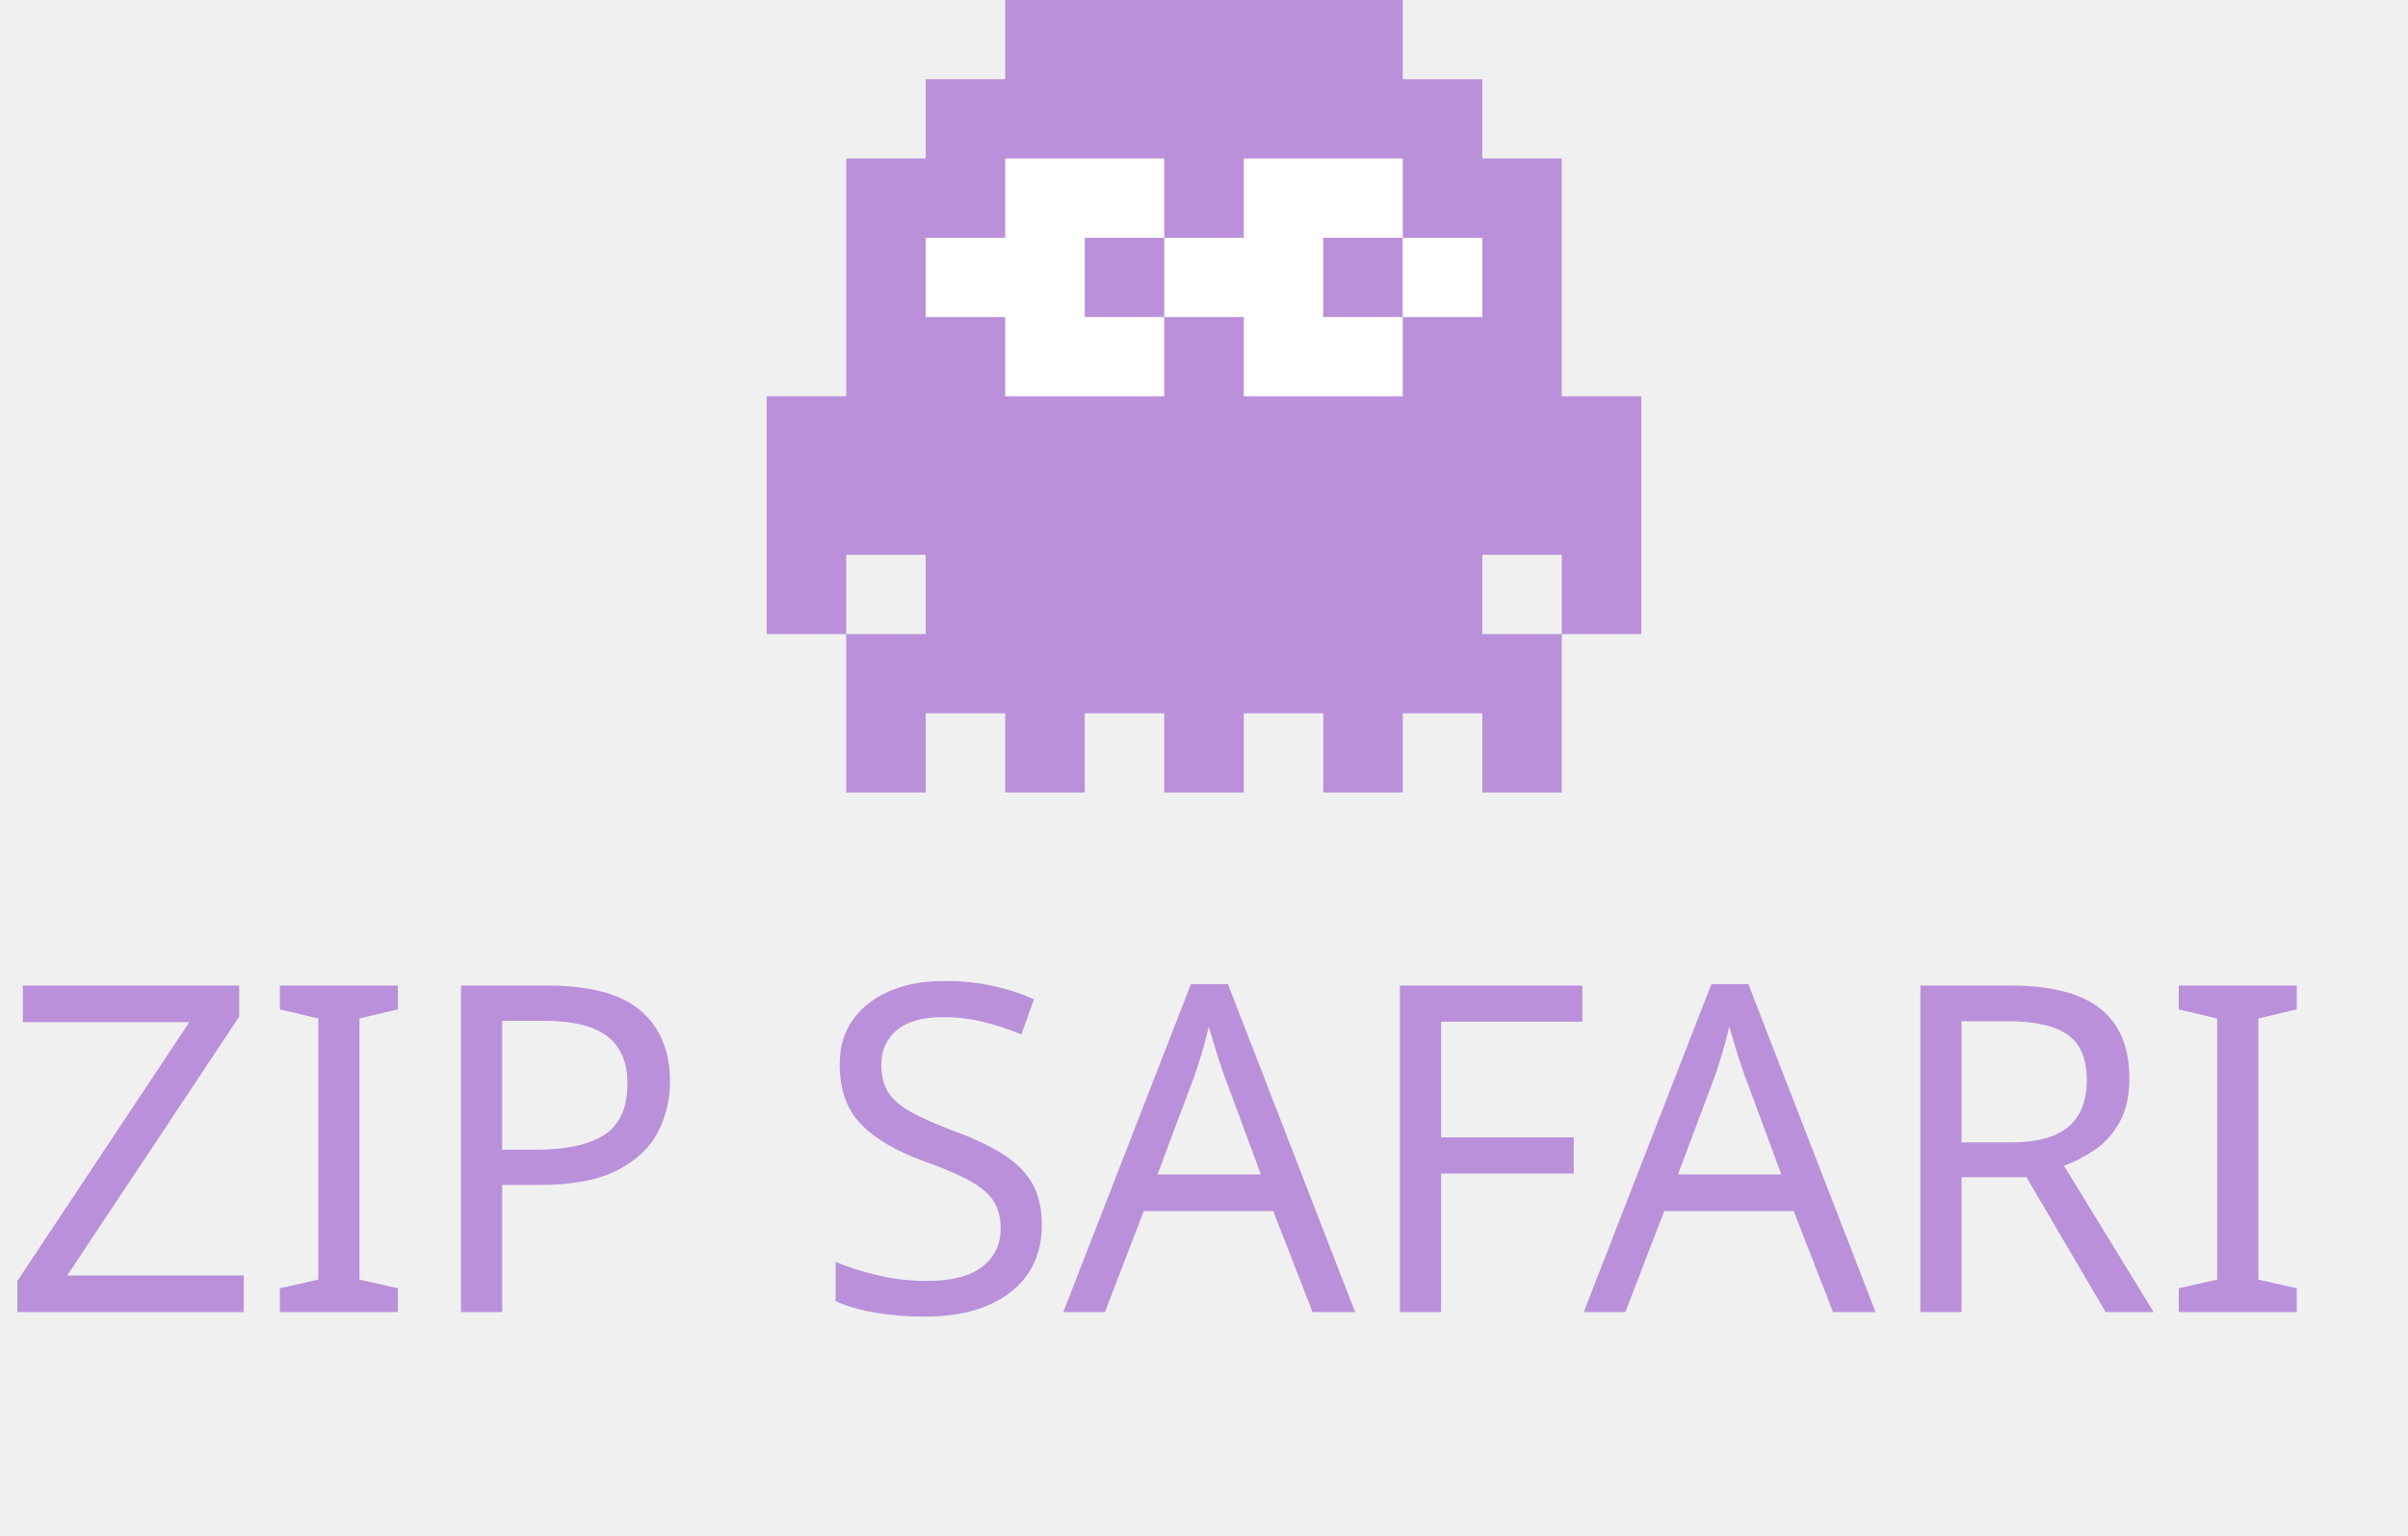
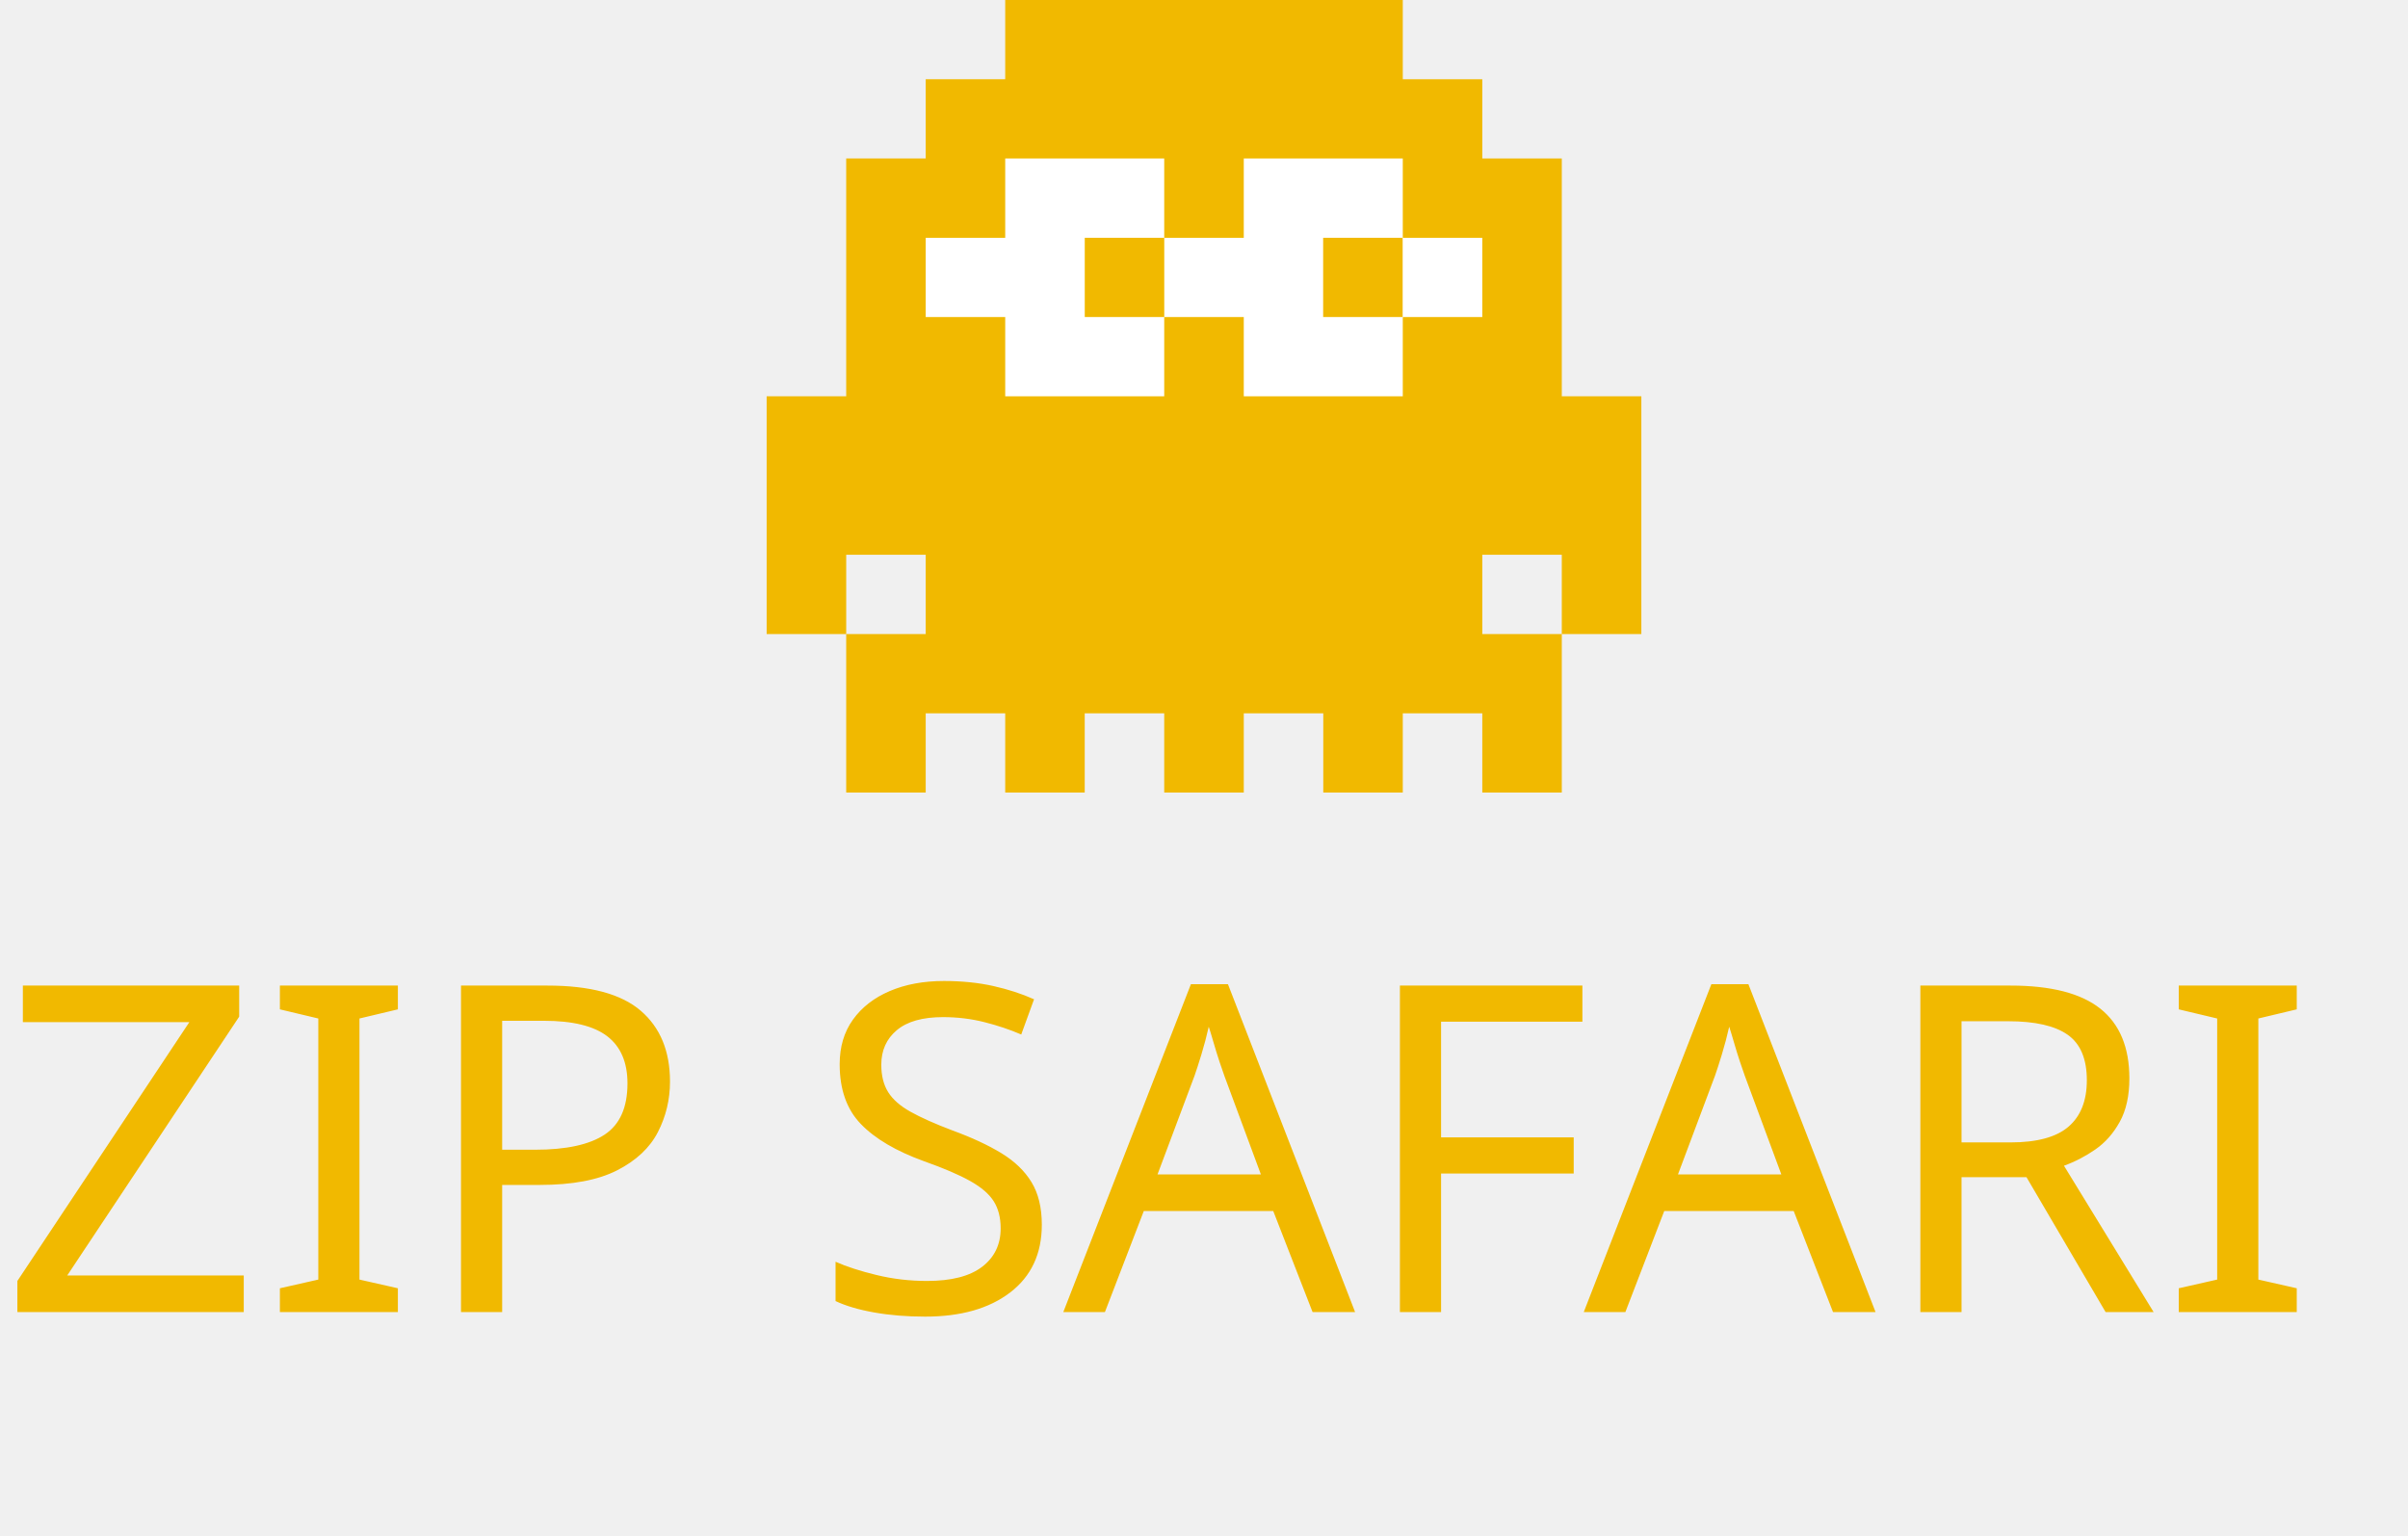
<svg xmlns="http://www.w3.org/2000/svg" id="Layer_2" data-name="Layer 2" viewBox="0 0 1316.31 839.79">
  <defs>
    <style>
      .cls-1 {
        fill: #fff;
      }

      .cls-2, .cls-3 {
-         fill: #ba90da;
+         fill: #F1B900;
      }

      .cls-3 {
        font-family: MicroRegular, Micro;
        font-size: 250px;
      }
    </style>
  </defs>
  <g id="Layer_1-2" data-name="Layer 1">
    <text class="cls-3" transform="translate(0 717.36)">
      <tspan x="0" y="0">ZIP SAFARI</tspan>
    </text>
    <path class="cls-1" d="M839.59,242.53h-362.86l29.84-152.07,149.98-25.09,149.58,25.47,33.45,151.68Z" />
    <path class="cls-2" d="M636.43,130.01v43.32h-43.46v-43.32h43.46Z" />
    <path class="cls-2" d="M766.75,130.01v43.32h-43.46v-43.32h43.46Z" />
    <path class="cls-2" d="M853.74,173.34v-86.69h-43.46v-43.32h-43.46V0h-217.33v43.32h-43.46v43.32h-43.46v130.03h-43.49v130h43.49v-43.36h43.46v43.36h-43.46v86.65h43.46v-43.32h43.46v43.32h43.46v-43.32h43.46v43.32h43.49v-43.32h43.46v43.32h43.46v-43.32h43.46v43.32h43.46v-86.65h-43.46v-43.36h43.46v43.36h43.49v-130h-43.49v-43.34ZM810.28,173.34h-43.46v43.34h-86.92v-43.34h-43.49v43.34h-86.92v-43.34h-43.46v-43.32h43.46v-43.37h86.92v43.37h43.49v-43.37h86.92v43.37h43.46v43.32Z" />
  </g>
</svg>
